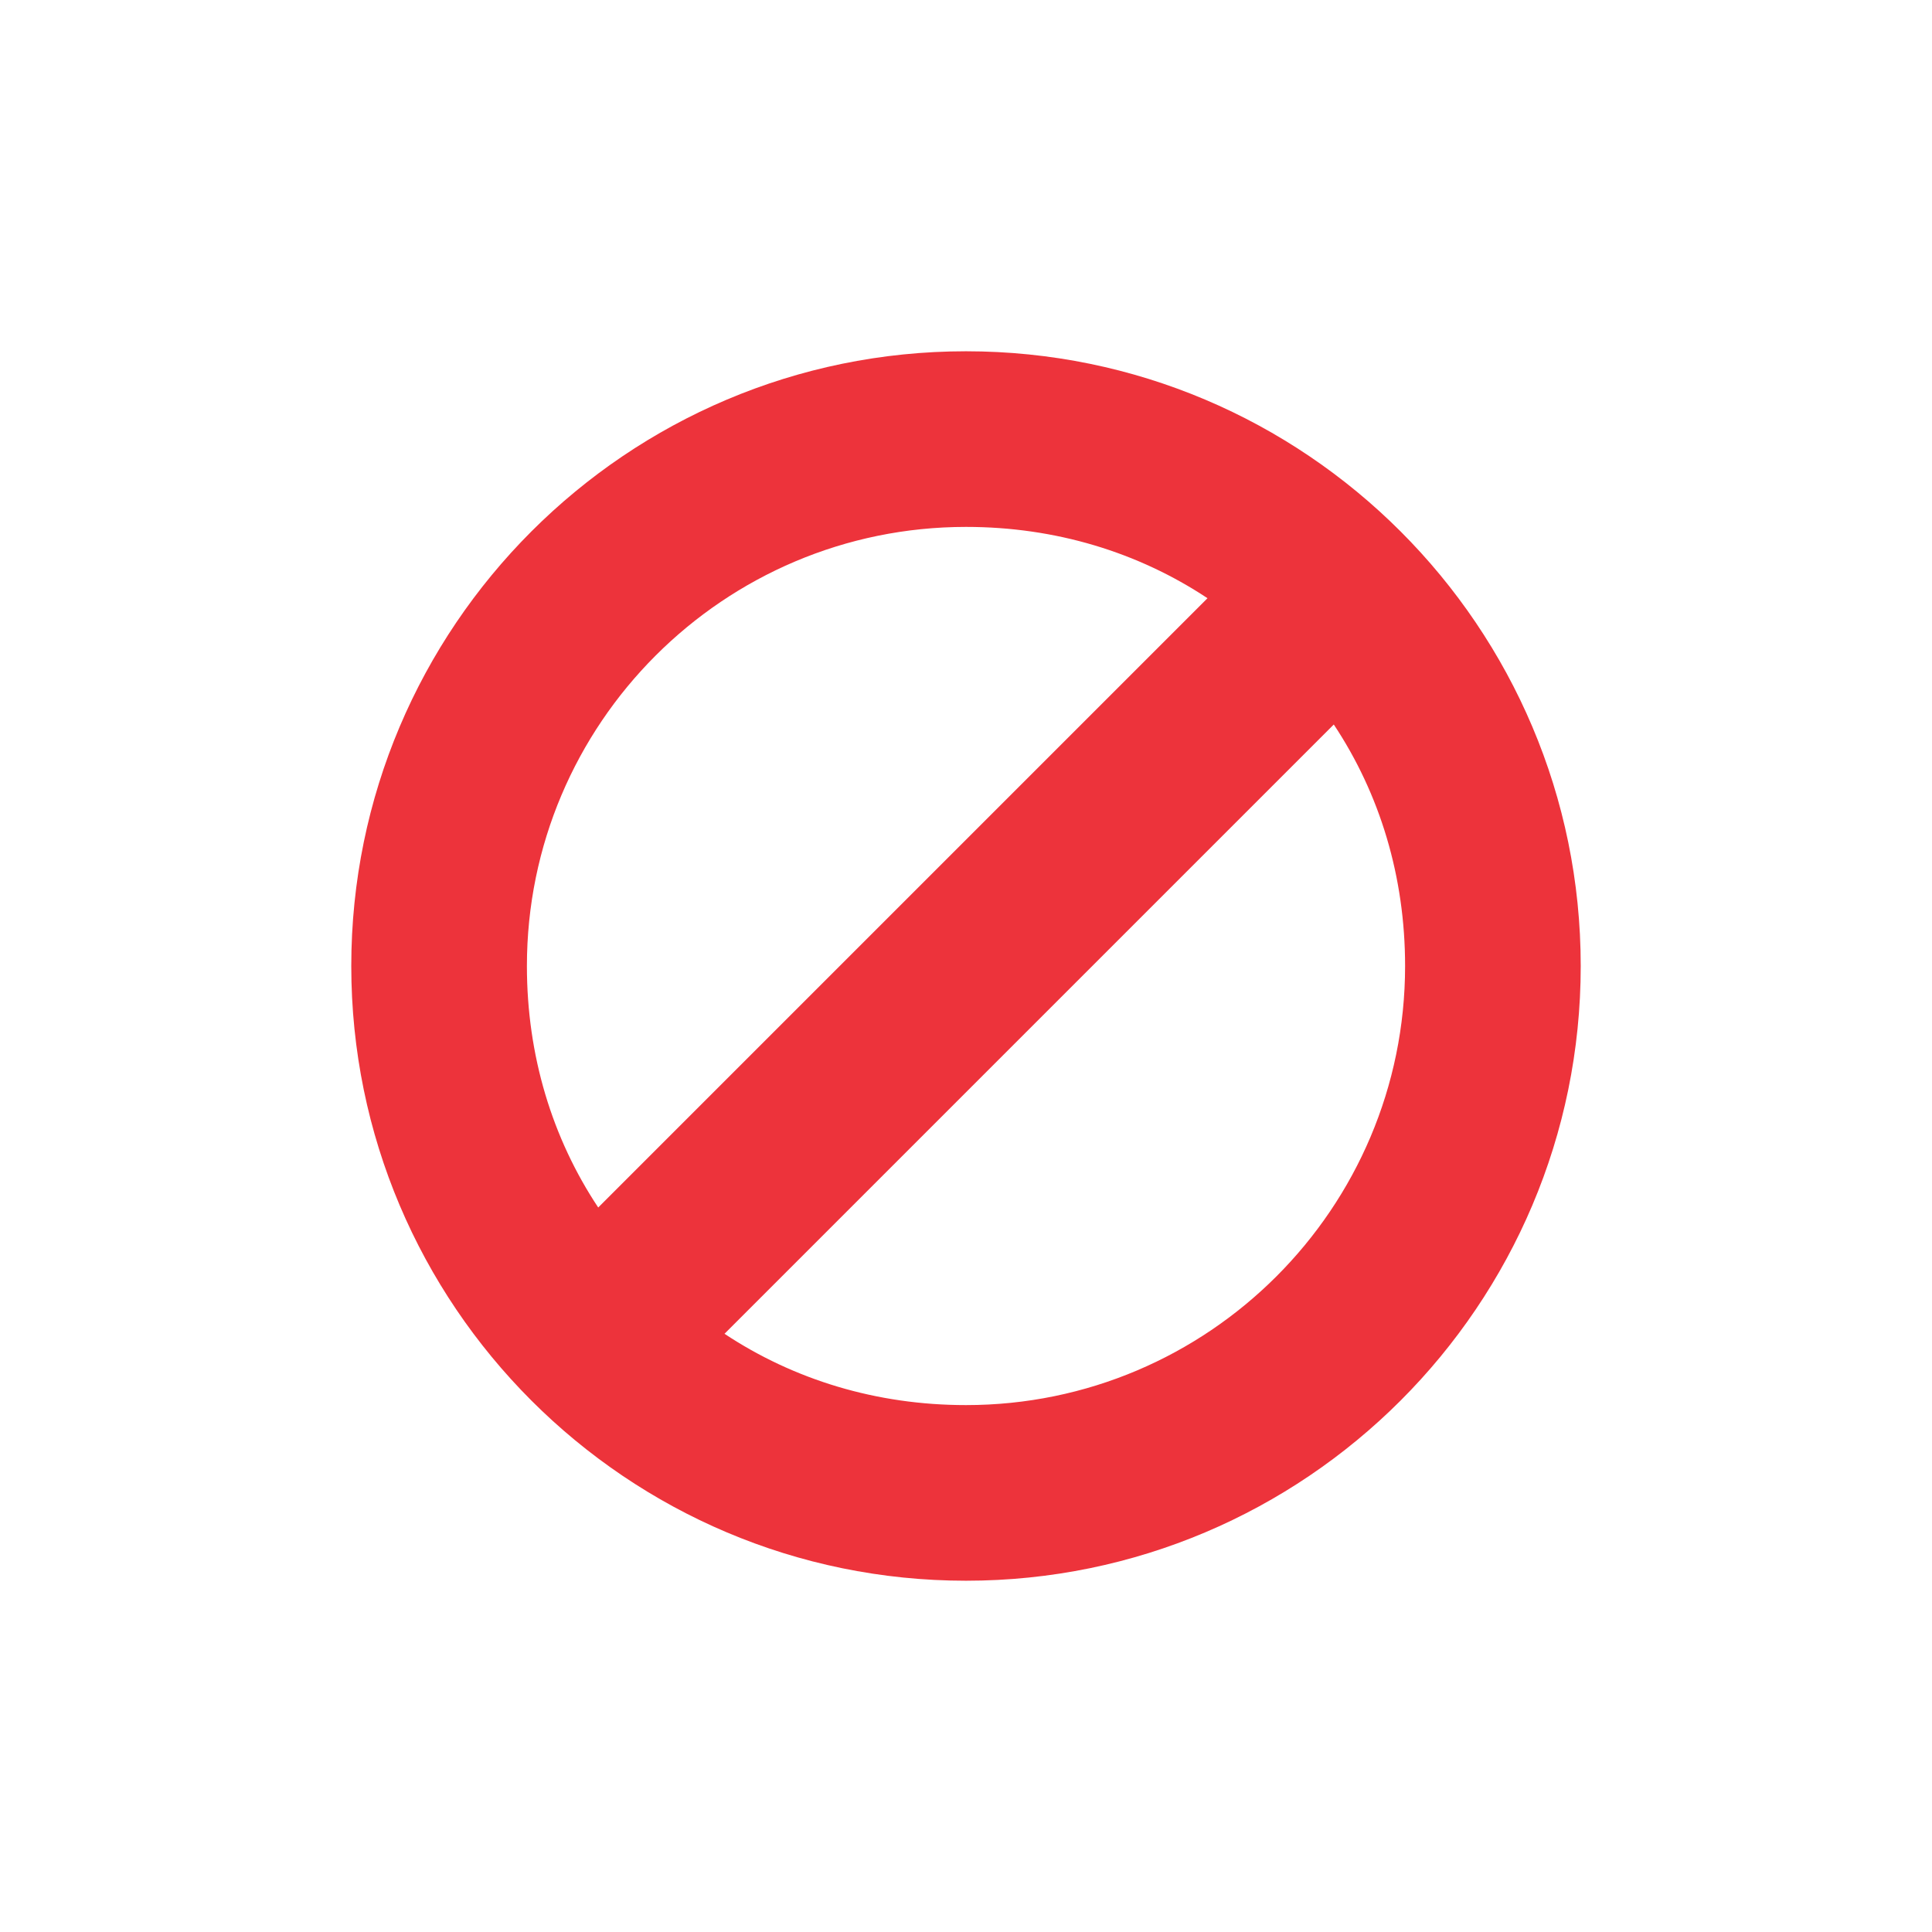
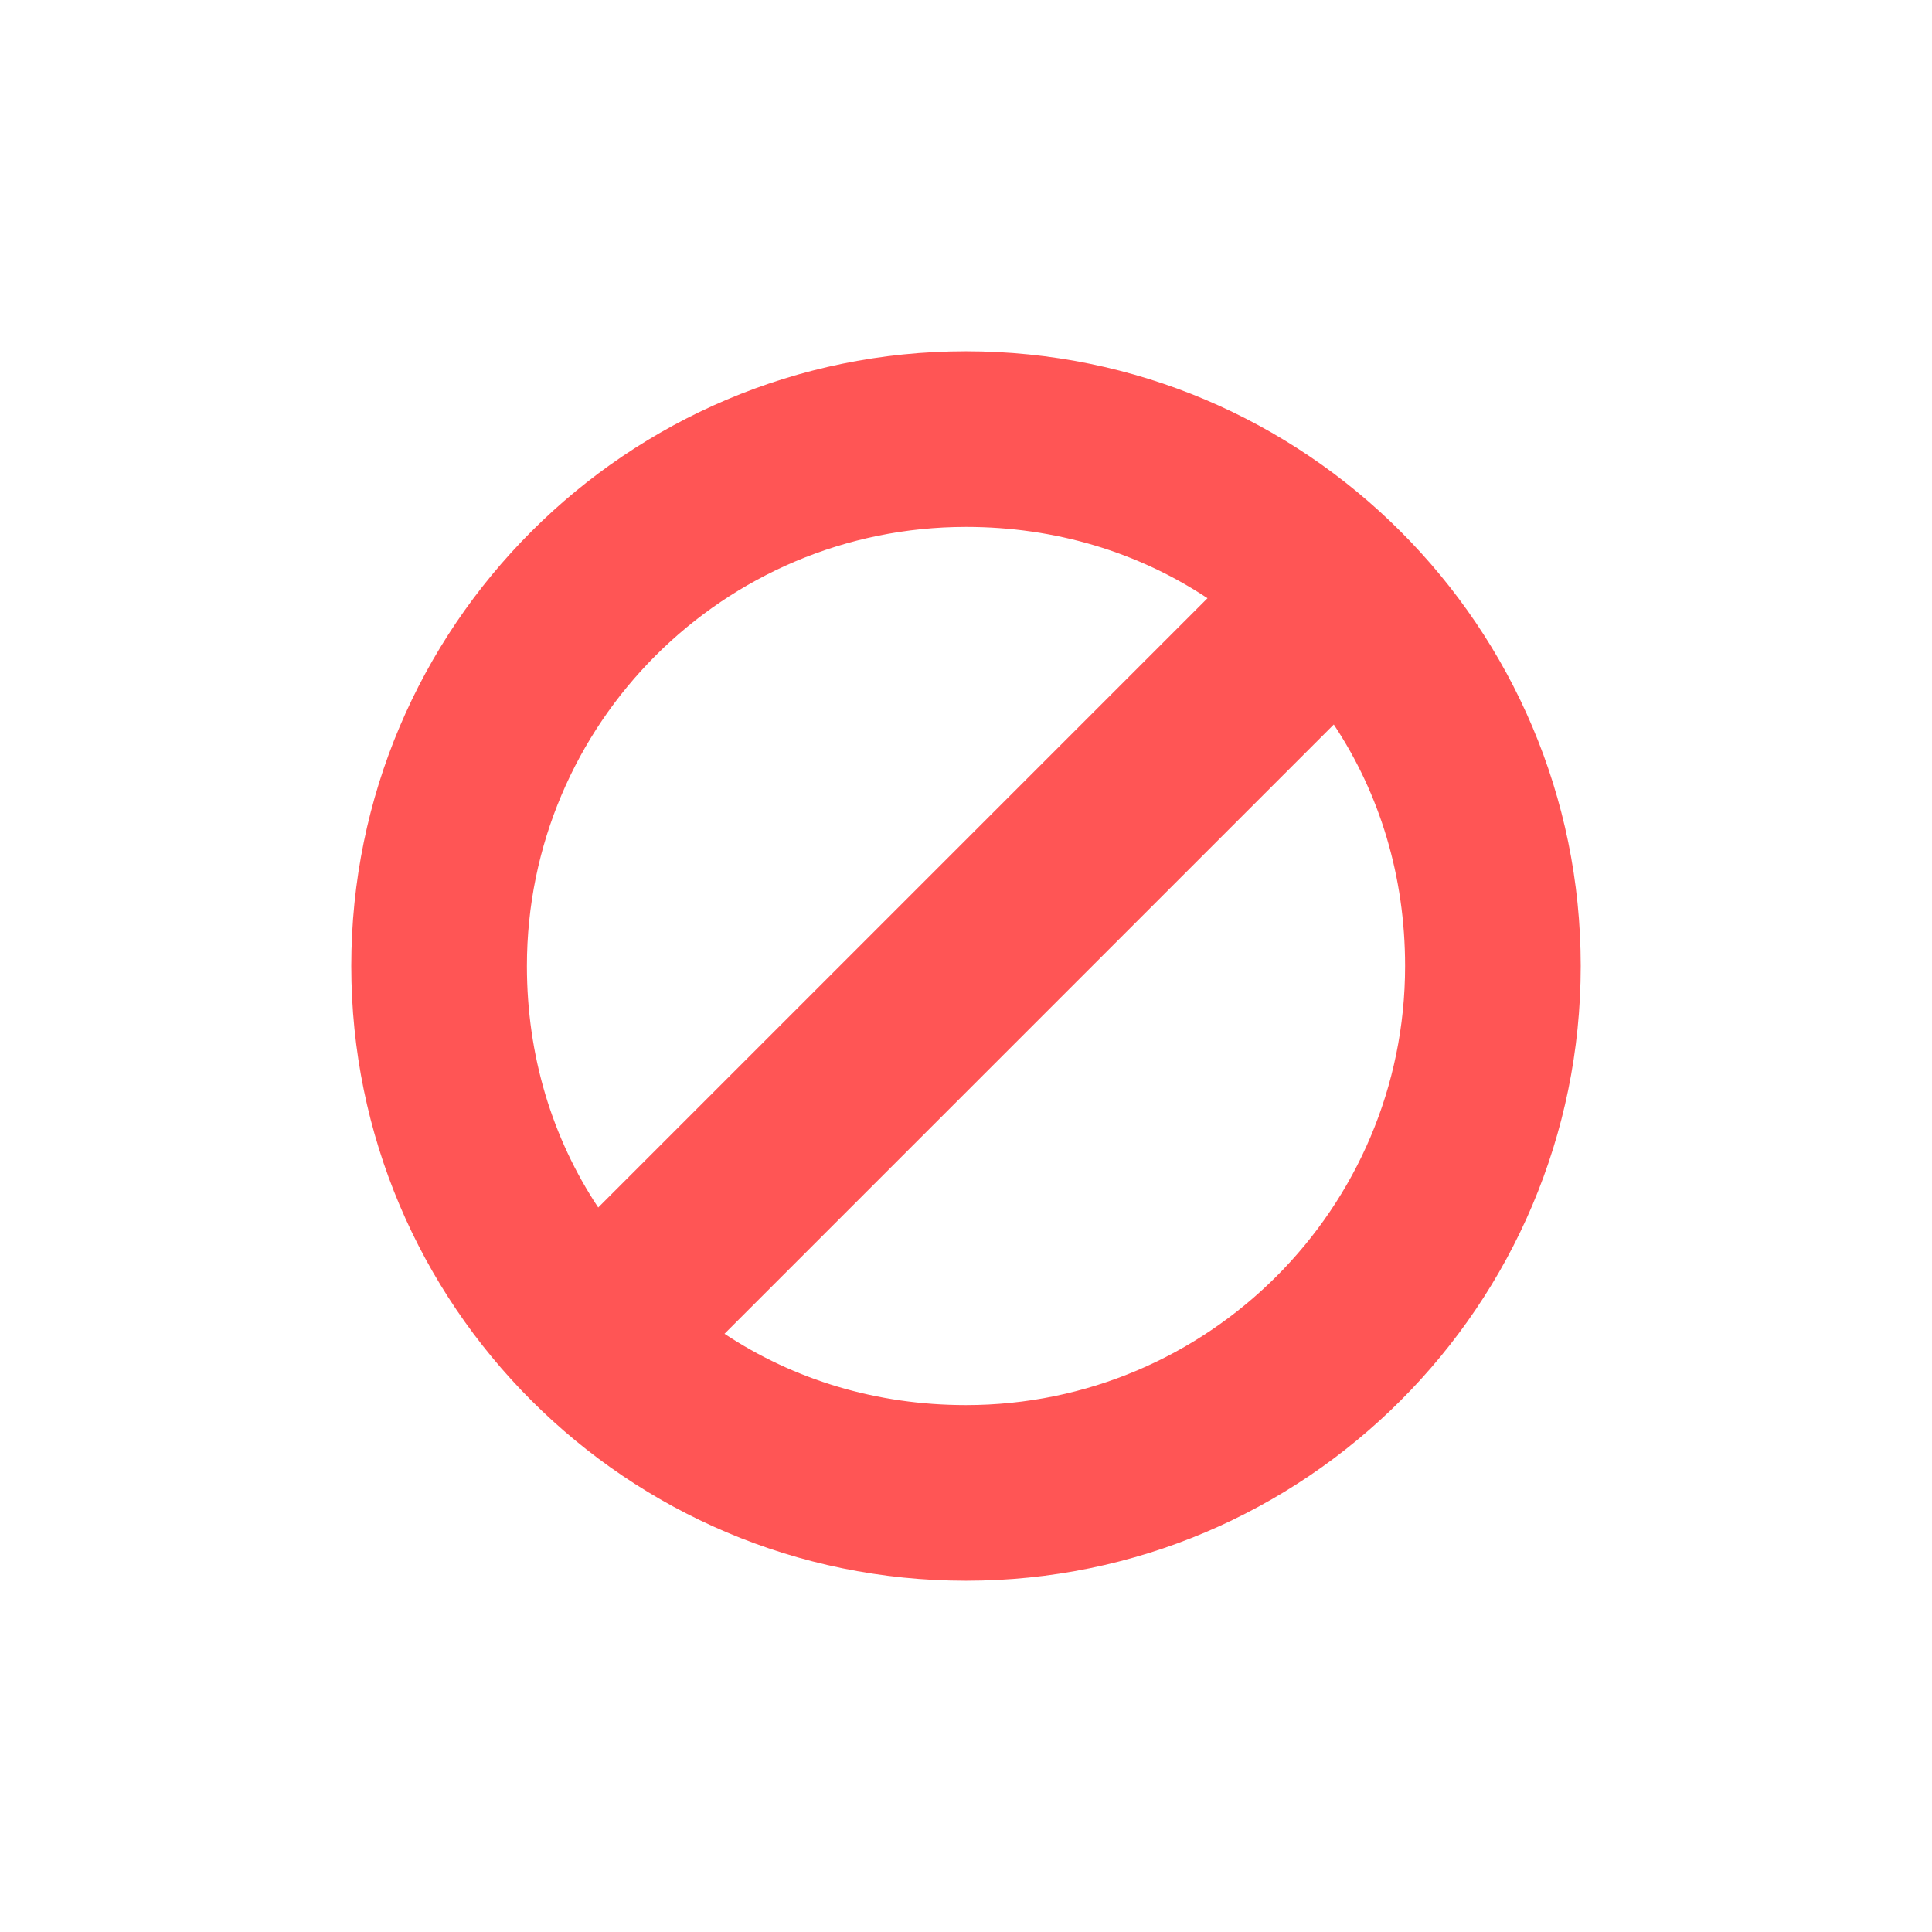
<svg xmlns="http://www.w3.org/2000/svg" width="22" height="22" enable-background="new" version="1.1">
  <defs>
-     <style id="current-color-scheme" type="text/css">.ColorScheme-Text { color:#333333; } .ColorScheme-Highlight { color:#5294e2; } .ColorScheme-ButtonBackground { color:#333333; }</style>
+     <style id="current-color-scheme" type="text/css">.ColorScheme-Text { color:#a1adc8; } .ColorScheme-Highlight { color:#5294e2; } .ColorScheme-ButtonBackground { color:#a1adc8; }</style>
  </defs>
  <g id="22-22-edit-delete">
    <rect width="22" height="22" fill="currentColor" opacity=".001" />
-     <path d="m11 4c-3.863 0-7 3.137-7 7s3.137 7 7 7 7-3.137 7-7-3.137-7-7-7zm0 2c1.019 0 1.959 0.288 2.75 0.812l-6.938 6.938c-0.525-0.791-0.812-1.731-0.812-2.75 0-2.759 2.241-5 5-5zm4.188 2.25c0.525 0.791 0.812 1.731 0.812 2.75 0 2.759-2.241 5-5 5-1.019 0-1.959-0.288-2.75-0.812z" fill="#ed333b" />
+     <path d="m11 4c-3.863 0-7 3.137-7 7s3.137 7 7 7 7-3.137 7-7-3.137-7-7-7zm0 2c1.019 0 1.959 0.288 2.75 0.812l-6.938 6.938c-0.525-0.791-0.812-1.731-0.812-2.75 0-2.759 2.241-5 5-5zm4.188 2.25c0.525 0.791 0.812 1.731 0.812 2.75 0 2.759-2.241 5-5 5-1.019 0-1.959-0.288-2.75-0.812z" fill="#ff5555" />
  </g>
  <g id="edit-delete">
    <rect x="32" width="32" height="32" fill="currentColor" opacity=".001" stroke-width="1.455" />
-     <path d="m48 4a12 12 0 0 0-12 12 12 12 0 0 0 12 12 12 12 0 0 0 12-12 12 12 0 0 0-12-12zm0 2a10 10 0 0 1 6.326 2.26l-14.049 14.049a10 10 0 0 1-2.277-6.309 10 10 0 0 1 10-10zm7.74 3.674a10 10 0 0 1 2.26 6.326 10 10 0 0 1-10 10 10 10 0 0 1-6.309-2.277l14.049-14.049z" fill="#ed333b" />
+     <path d="m48 4a12 12 0 0 0-12 12 12 12 0 0 0 12 12 12 12 0 0 0 12-12 12 12 0 0 0-12-12zm0 2a10 10 0 0 1 6.326 2.26l-14.049 14.049a10 10 0 0 1-2.277-6.309 10 10 0 0 1 10-10zm7.74 3.674a10 10 0 0 1 2.26 6.326 10 10 0 0 1-10 10 10 10 0 0 1-6.309-2.277l14.049-14.049z" fill="#ff5555" />
  </g>
</svg>
